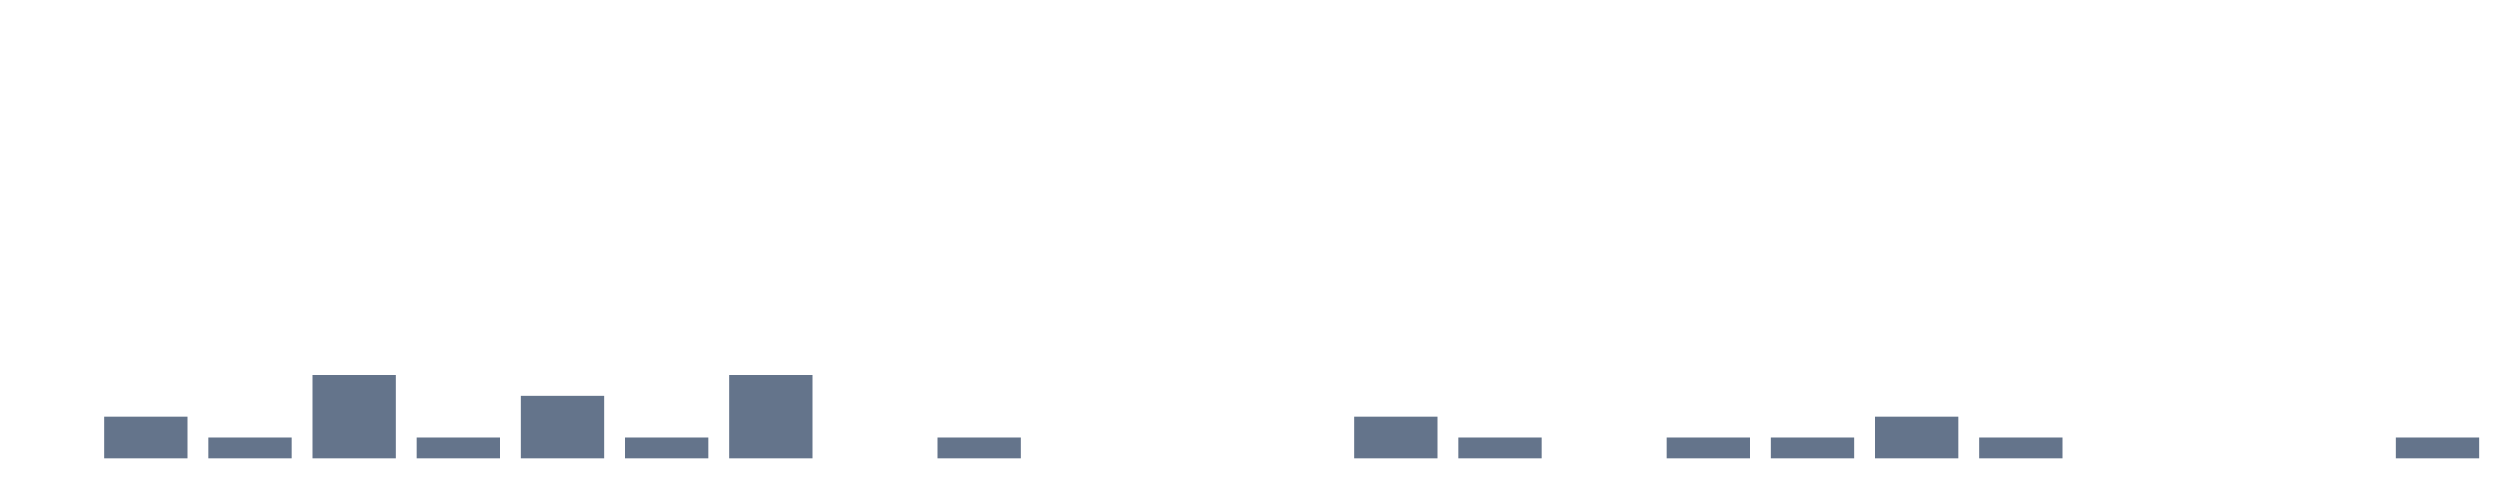
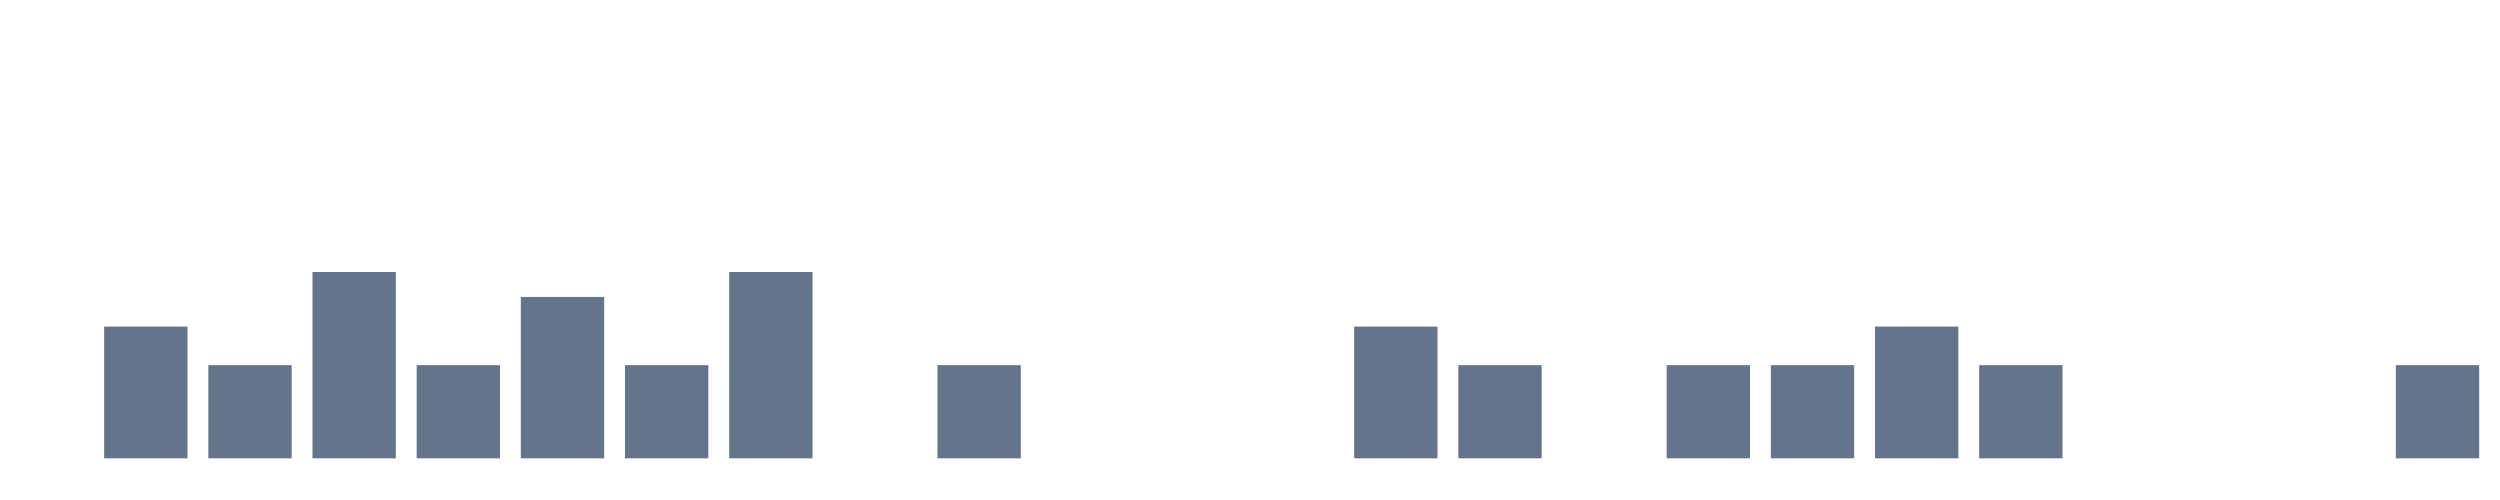
<svg xmlns="http://www.w3.org/2000/svg" width="120" height="24" viewBox="0 0 120 24" role="img" aria-labelledby="title desc">
  <rect x="0" y="22.000" width="4" height="0.000" fill="#64748b" />
-   <rect x="5" y="20.000" width="4" height="2.000" fill="#64748b" />
-   <rect x="10" y="21.000" width="4" height="1.000" fill="#64748b" />
-   <rect x="15" y="18.000" width="4" height="4.000" fill="#64748b" />
-   <rect x="20" y="21.000" width="4" height="1.000" fill="#64748b" />
-   <rect x="25" y="19.000" width="4" height="3.000" fill="#64748b" />
-   <rect x="30" y="21.000" width="4" height="1.000" fill="#64748b" />
-   <rect x="35" y="18.000" width="4" height="4.000" fill="#64748b" />
+   <rect x="5" y="15.675" width="4" height="6.325" fill="#64748b" />
+   <rect x="10" y="17.528" width="4" height="4.472" fill="#64748b" />
+   <rect x="15" y="13.056" width="4" height="8.944" fill="#64748b" />
+   <rect x="20" y="17.528" width="4" height="4.472" fill="#64748b" />
+   <rect x="25" y="14.254" width="4" height="7.746" fill="#64748b" />
+   <rect x="30" y="17.528" width="4" height="4.472" fill="#64748b" />
+   <rect x="35" y="13.056" width="4" height="8.944" fill="#64748b" />
  <rect x="40" y="22.000" width="4" height="0.000" fill="#64748b" />
-   <rect x="45" y="21.000" width="4" height="1.000" fill="#64748b" />
+   <rect x="45" y="17.528" width="4" height="4.472" fill="#64748b" />
  <rect x="50" y="22.000" width="4" height="0.000" fill="#64748b" />
  <rect x="55" y="22.000" width="4" height="0.000" fill="#64748b" />
  <rect x="60" y="22.000" width="4" height="0.000" fill="#64748b" />
-   <rect x="65" y="20.000" width="4" height="2.000" fill="#64748b" />
-   <rect x="70" y="21.000" width="4" height="1.000" fill="#64748b" />
+   <rect x="65" y="15.675" width="4" height="6.325" fill="#64748b" />
+   <rect x="70" y="17.528" width="4" height="4.472" fill="#64748b" />
  <rect x="75" y="22.000" width="4" height="0.000" fill="#64748b" />
-   <rect x="80" y="21.000" width="4" height="1.000" fill="#64748b" />
-   <rect x="85" y="21.000" width="4" height="1.000" fill="#64748b" />
-   <rect x="90" y="20.000" width="4" height="2.000" fill="#64748b" />
-   <rect x="95" y="21.000" width="4" height="1.000" fill="#64748b" />
+   <rect x="80" y="17.528" width="4" height="4.472" fill="#64748b" />
+   <rect x="85" y="17.528" width="4" height="4.472" fill="#64748b" />
+   <rect x="90" y="15.675" width="4" height="6.325" fill="#64748b" />
+   <rect x="95" y="17.528" width="4" height="4.472" fill="#64748b" />
  <rect x="100" y="22.000" width="4" height="0.000" fill="#64748b" />
  <rect x="105" y="22.000" width="4" height="0.000" fill="#64748b" />
  <rect x="110" y="22.000" width="4" height="0.000" fill="#64748b" />
-   <rect x="115" y="21.000" width="4" height="1.000" fill="#64748b" />
+   <rect x="115" y="17.528" width="4" height="4.472" fill="#64748b" />
</svg>
